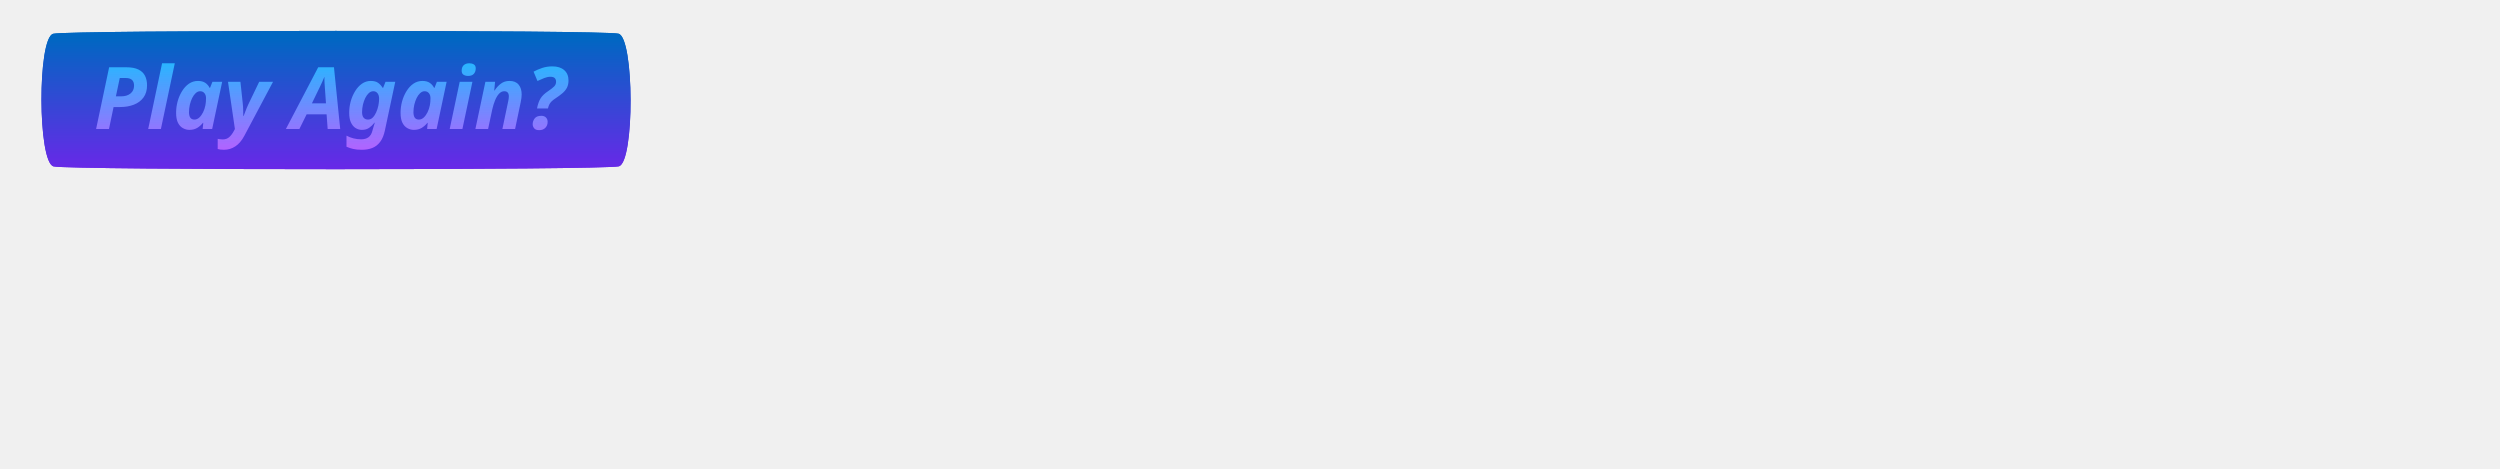
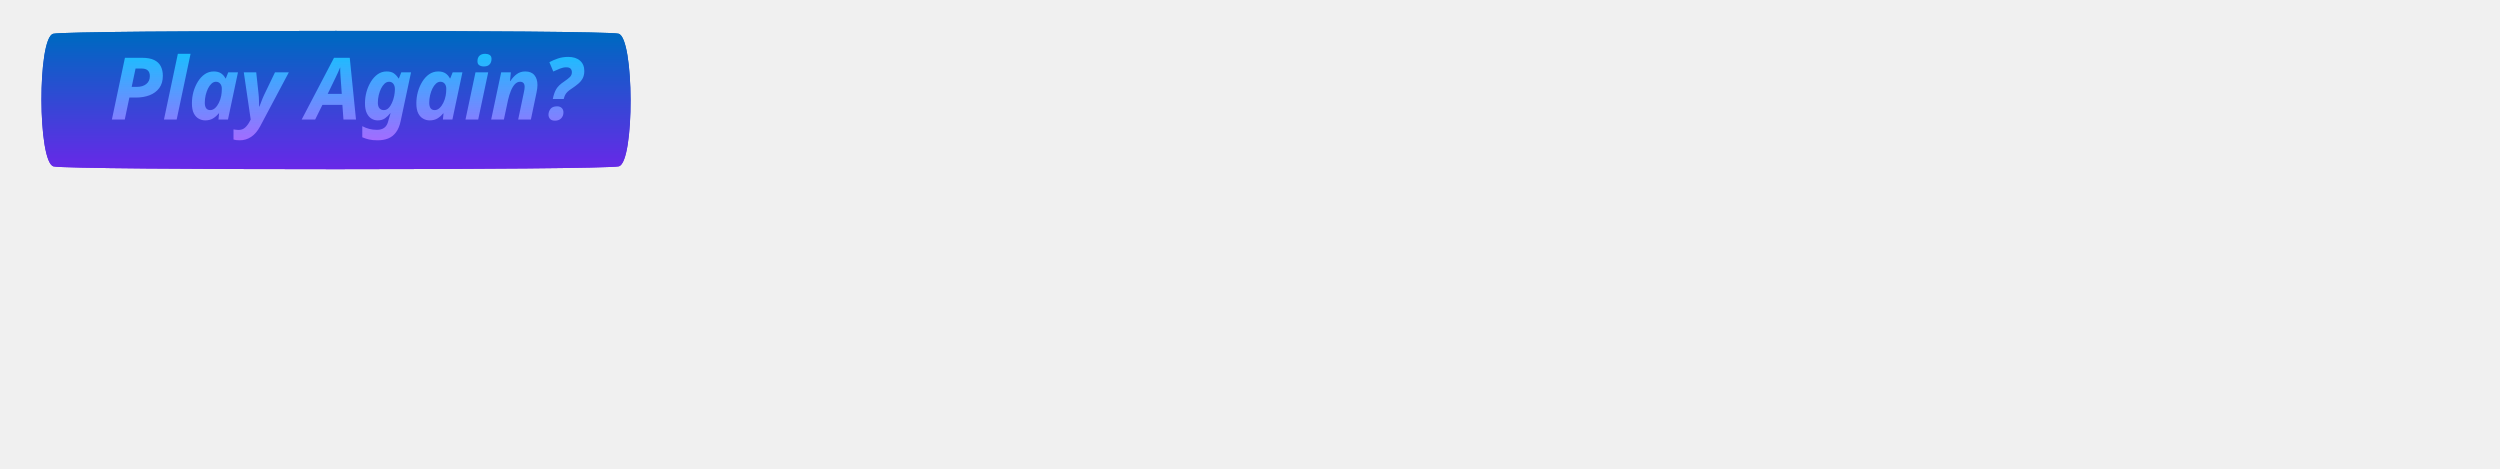
<svg xmlns="http://www.w3.org/2000/svg" xmlns:xlink="http://www.w3.org/1999/xlink" width="800" height="150" viewBox="0 0 211.667 39.688" version="1.1" id="svg8">
  <defs id="defs2">
    <linearGradient id="linearGradient1668">
      <stop style="stop-color:#77ebff;stop-opacity:1" offset="0" id="stop1664" />
      <stop style="stop-color:#0b83ff;stop-opacity:1" offset="1" id="stop1666" />
    </linearGradient>
    <linearGradient id="linearGradient1608">
      <stop style="stop-color:#a702ff;stop-opacity:1" offset="0" id="stop1604" />
      <stop style="stop-color:#0067c2;stop-opacity:1" offset="1" id="stop1606" />
    </linearGradient>
    <linearGradient xlink:href="#linearGradient1608" id="linearGradient1602" x1="36.642" y1="53.278" x2="36.673" y2="-11.87" gradientUnits="userSpaceOnUse" />
    <linearGradient xlink:href="#linearGradient1668" id="linearGradient1662" x1="113.249" y1="9.919" x2="111.363" y2="31.192" gradientUnits="userSpaceOnUse" />
  </defs>
  <g id="layer1">
    <g id="g1413" transform="matrix(0.3047555,0,0,0.3047555,-5.047148,2.408974)">
      <path style="fill:url(#linearGradient1602);fill-opacity:1;stroke-width:0.567;stroke-linecap:square;paint-order:markers fill stroke" id="path1594" d="m 56.348,27.962 c -1.159,1.16 -39.83,1.183 -40.99,0.025 -1.16,-1.159 -1.183,-39.83 -0.025,-40.99 1.159,-1.16 39.83,-1.183 40.99,-0.025 1.16,1.159 1.183,39.83 0.025,40.99 z" transform="matrix(3.830605,0,0,0.8991264,-27.37918,13.16414)" />
      <text xml:space="preserve" style="font-style:italic;font-variant:normal;font-weight:bold;font-stretch:normal;font-size:24.029px;line-height:1.25;font-family:Ubuntu;-inkscape-font-specification:'Ubuntu, Bold Italic';font-variant-ligatures:normal;font-variant-caps:normal;font-variant-numeric:normal;font-variant-east-asian:normal;mix-blend-mode:overlay;fill:#ffffff;fill-opacity:1;stroke:none;stroke-width:0.603;stroke-miterlimit:4;stroke-dasharray:none" x="48.769" y="27.503" id="text835-9">
        <tspan id="tspan833-1" x="48.769" y="27.503" style="font-style:italic;font-variant:normal;font-weight:bold;font-stretch:normal;font-size:24.029px;font-family:Ubuntu;-inkscape-font-specification:'Ubuntu, Bold Italic';font-variant-ligatures:normal;font-variant-caps:normal;font-variant-numeric:normal;font-variant-east-asian:normal;fill:#ffffff;fill-opacity:1;stroke-width:0.603;stroke-miterlimit:4;stroke-dasharray:none">Let's Play!</tspan>
      </text>
    </g>
    <g id="g1993" transform="matrix(0.3047555,0,0,0.3047555,-5.047148,2.408974)">
      <path style="fill:url(#linearGradient1602);fill-opacity:1;stroke-width:0.567;stroke-linecap:square;paint-order:markers fill stroke" id="path1987" d="m 56.348,27.962 c -1.159,1.16 -39.83,1.183 -40.99,0.025 -1.16,-1.159 -1.183,-39.83 -0.025,-40.99 1.159,-1.16 39.83,-1.183 40.99,-0.025 1.16,1.159 1.183,39.83 0.025,40.99 z" transform="matrix(3.830605,0,0,0.8991264,-27.37918,13.16414)" />
-       <text xml:space="preserve" style="font-style:italic;font-variant:normal;font-weight:bold;font-stretch:normal;font-size:24.029px;line-height:1.25;font-family:Ubuntu;-inkscape-font-specification:'Ubuntu, Bold Italic';font-variant-ligatures:normal;font-variant-caps:normal;font-variant-numeric:normal;font-variant-east-asian:normal;mix-blend-mode:overlay;fill:#ffffff;fill-opacity:1;stroke:none;stroke-width:0.603;stroke-miterlimit:4;stroke-dasharray:none" x="42.63" y="27.941" id="text1991">
-         <tspan id="tspan1989" x="42.63" y="27.941" style="font-style:italic;font-variant:normal;font-weight:bold;font-stretch:normal;font-size:24.029px;font-family:Ubuntu;-inkscape-font-specification:'Ubuntu, Bold Italic';font-variant-ligatures:normal;font-variant-caps:normal;font-variant-numeric:normal;font-variant-east-asian:normal;fill:#ffffff;fill-opacity:1;stroke-width:0.603;stroke-miterlimit:4;stroke-dasharray:none">Play Again?</tspan>
+       <text xml:space="preserve" style="font-style:italic;font-variant:normal;font-weight:bold;font-stretch:normal;font-size:24.029px;line-height:1.25;font-family:Corbel;-inkscape-font-specification:'Corbel, Bold Italic';font-variant-ligatures:normal;font-variant-caps:normal;font-variant-numeric:normal;font-variant-east-asian:normal;mix-blend-mode:overlay;fill:#ffffff;fill-opacity:1;stroke:none;stroke-width:0.603;stroke-miterlimit:4;stroke-dasharray:none" x="47.015" y="25.31" id="text1991">
+         <tspan id="tspan1989" x="47.015" y="25.31" style="font-style:italic;font-variant:normal;font-weight:bold;font-stretch:normal;font-size:24.029px;font-family:Corbel;-inkscape-font-specification:'Corbel, Bold Italic';font-variant-ligatures:normal;font-variant-caps:normal;font-variant-numeric:normal;font-variant-east-asian:normal;fill:#ffffff;fill-opacity:1;stroke-width:0.603;stroke-miterlimit:4;stroke-dasharray:none">Play Again?</tspan>
      </text>
    </g>
  </g>
</svg>
